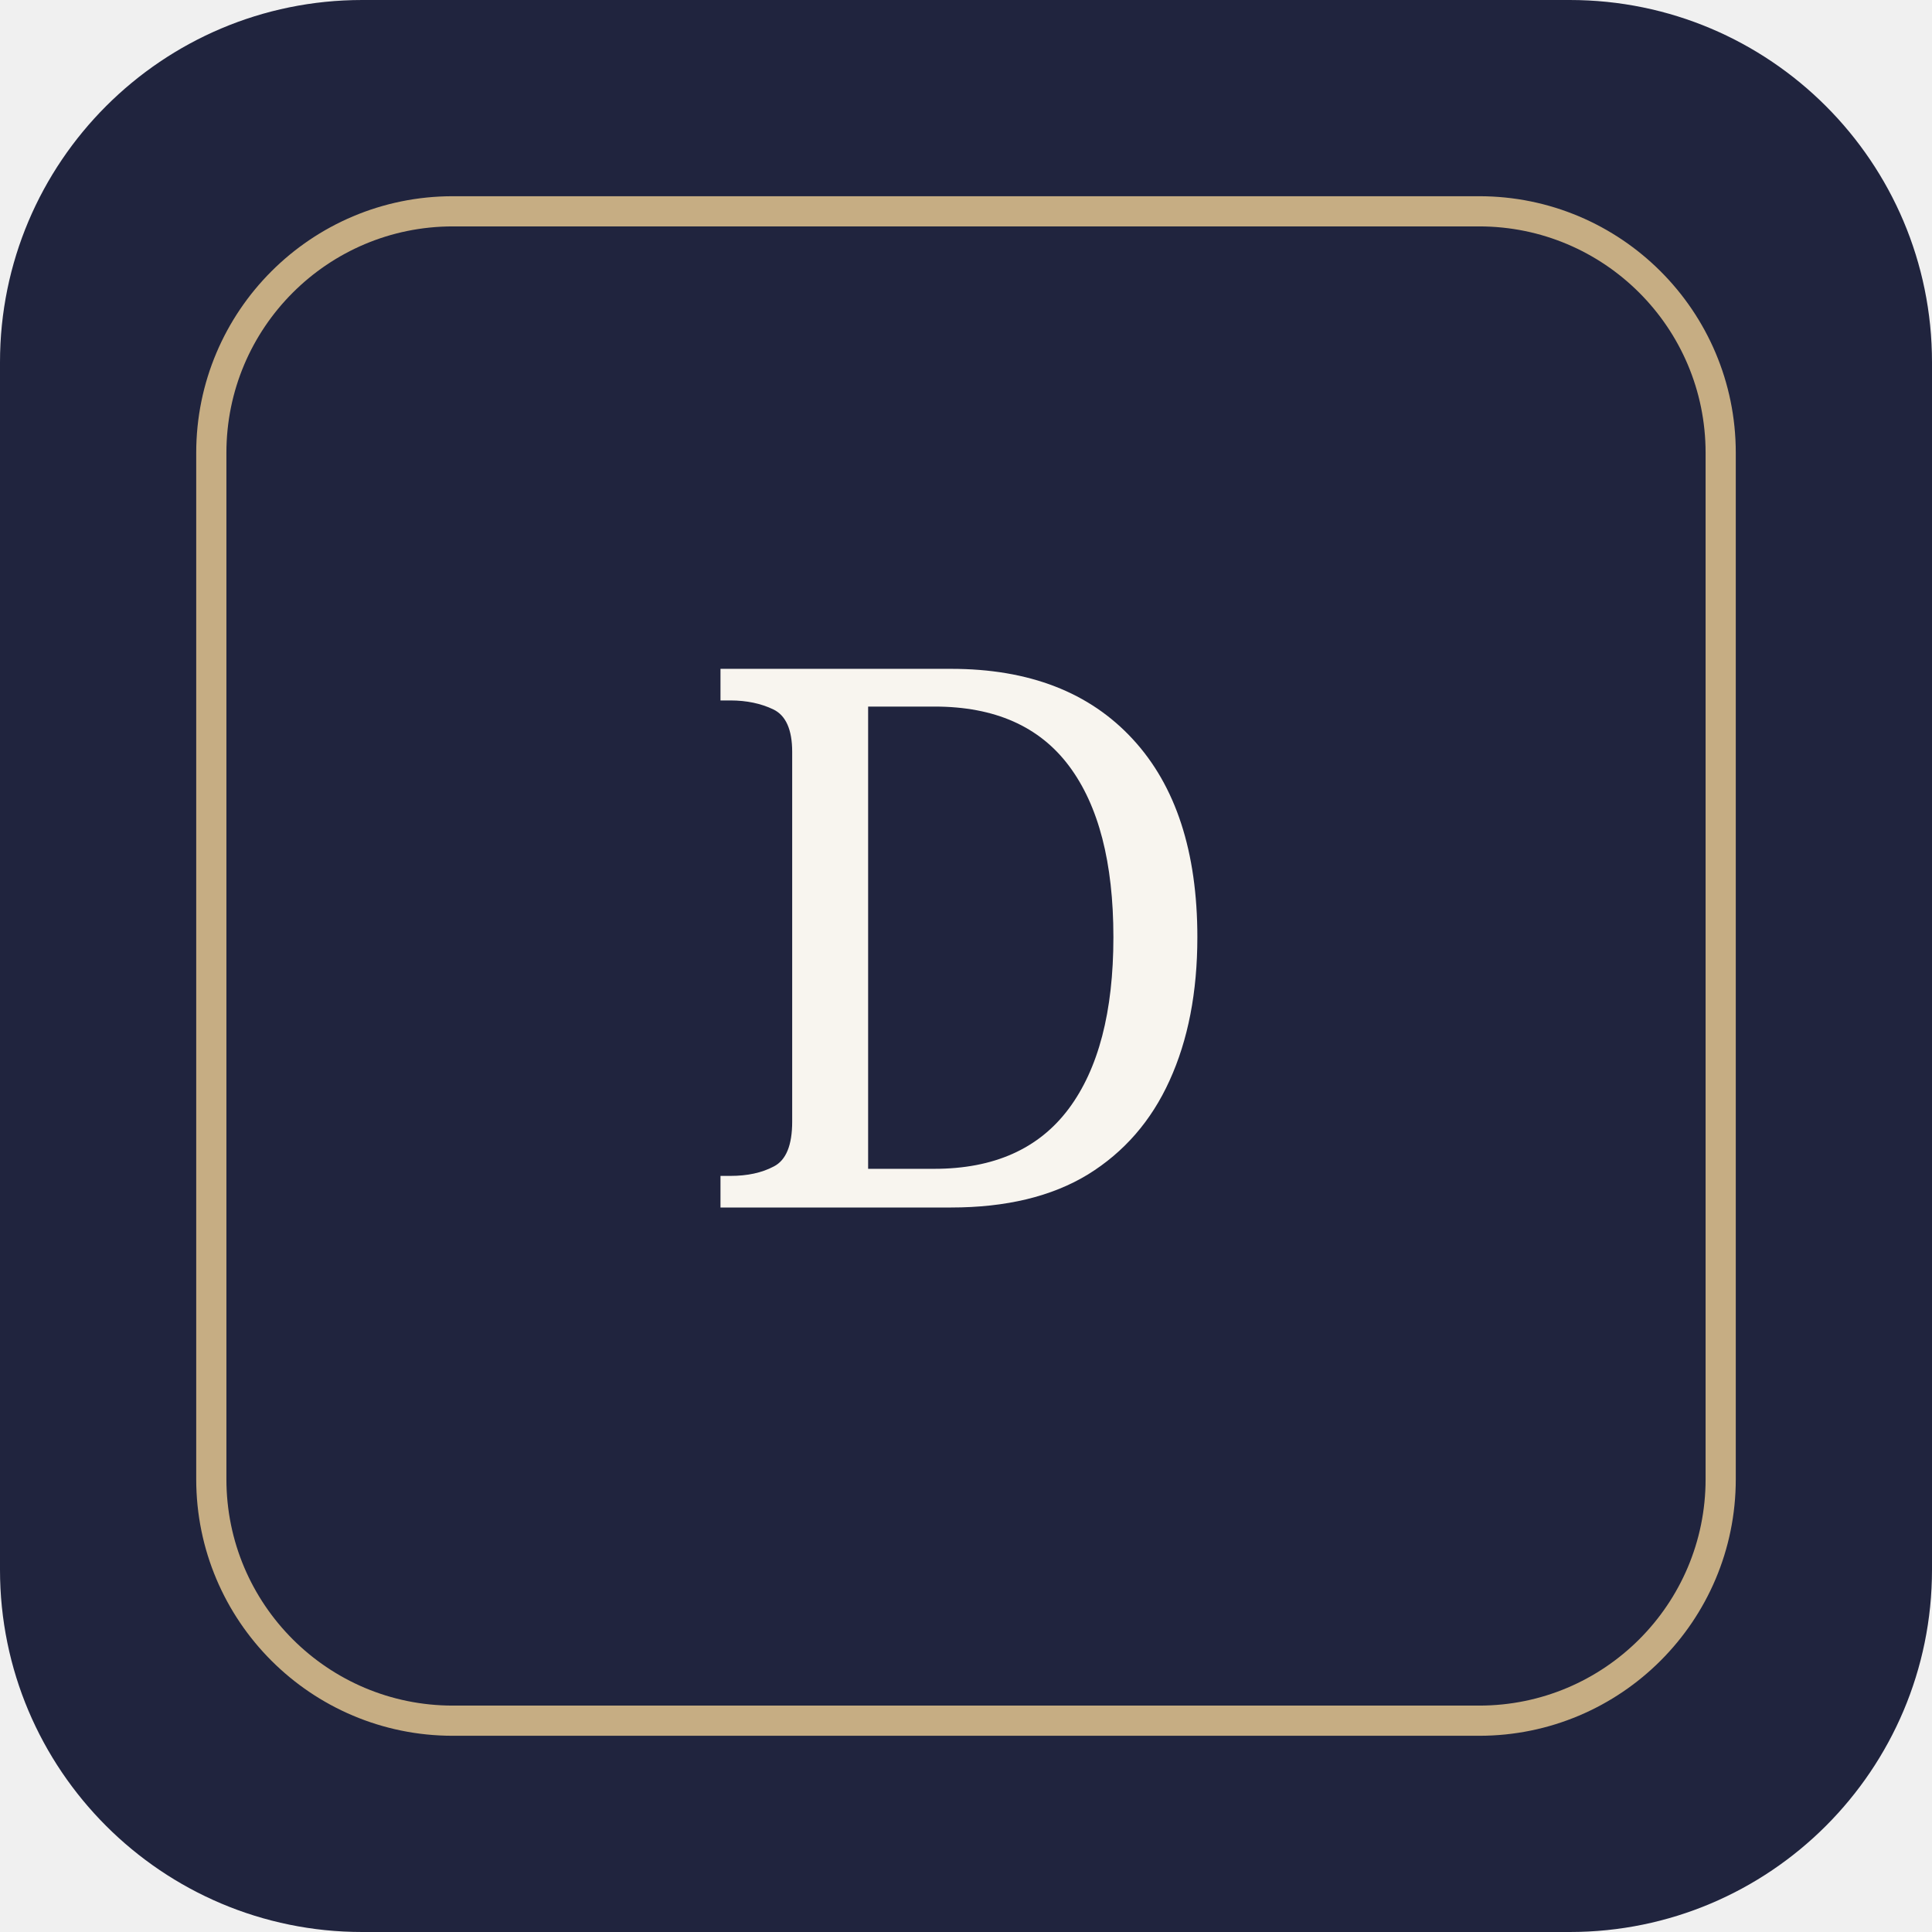
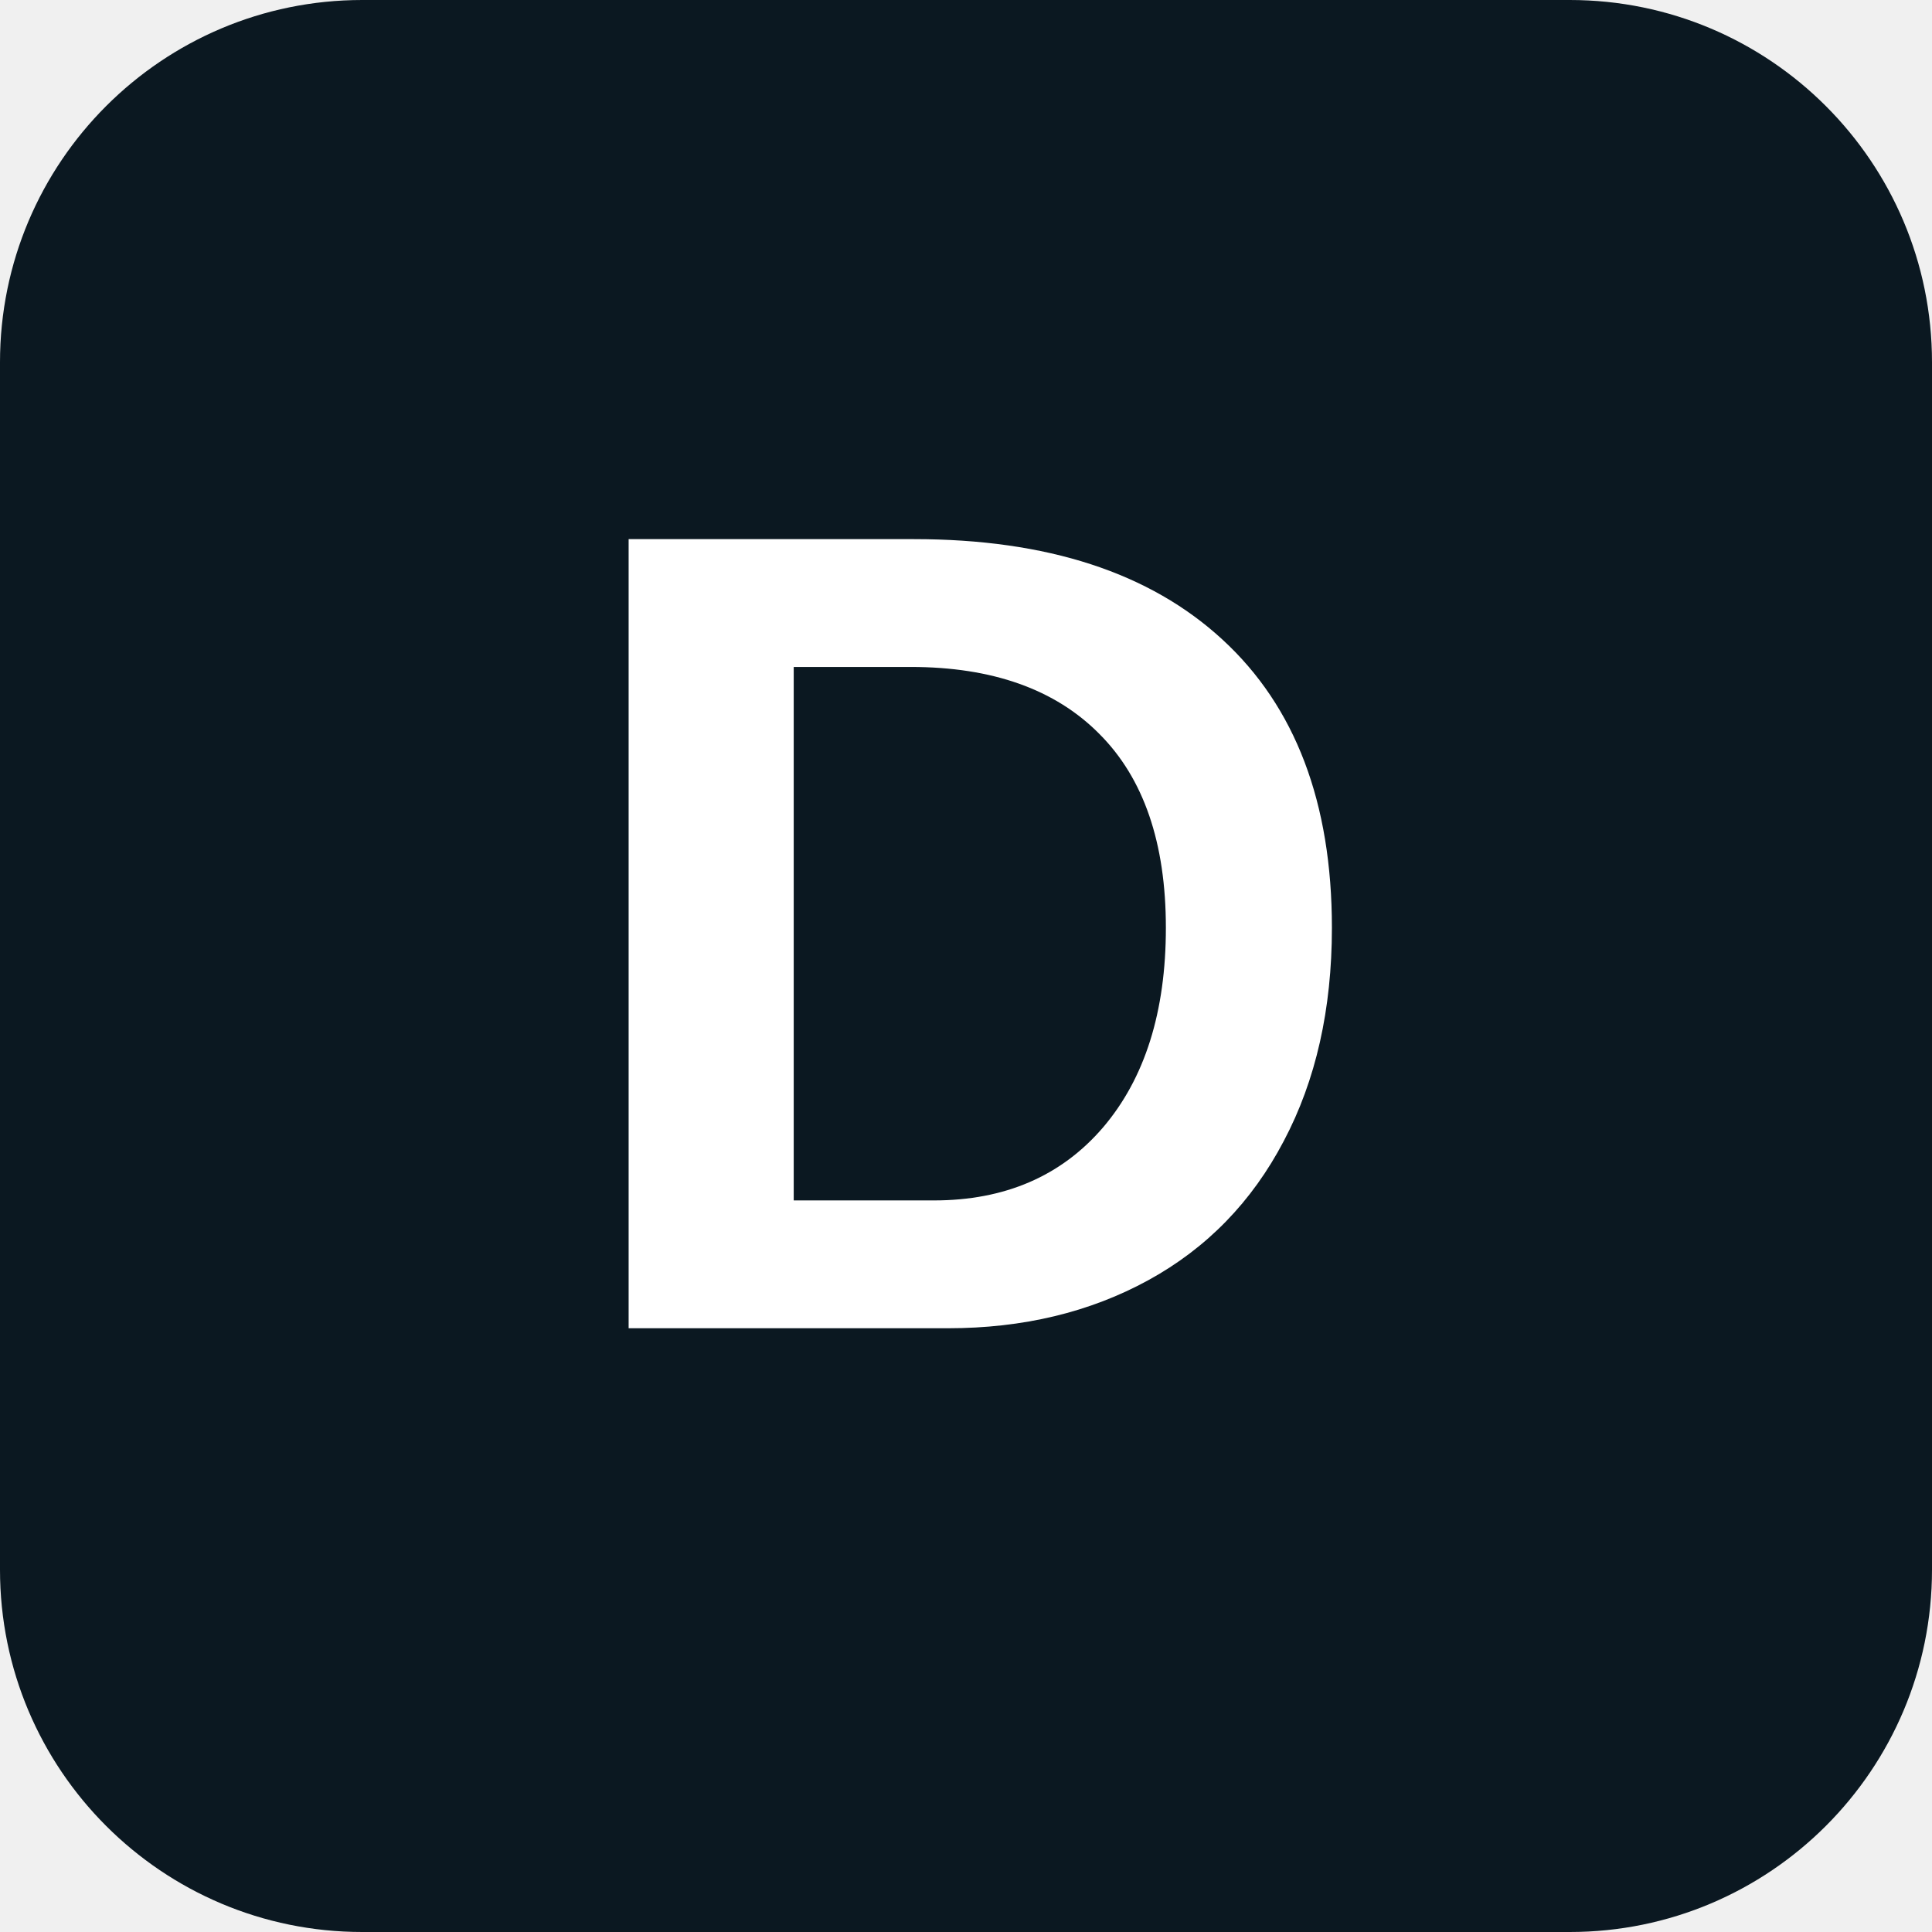
<svg xmlns="http://www.w3.org/2000/svg" viewBox="0 0 64 64">
-   <rect width="64" height="64" rx="12" fill="#20243e" />
-   <rect x="7" y="7" width="50" height="50" rx="8" fill="none" stroke="#c6ad83" />
-   <text x="32" y="40" text-anchor="middle" font-family="Georgia,serif" font-size="25" fill="#f8f5ef">D</text>
+   <rect width="64" height="64" rx="12" fill="#0b1821" />
+   <text x="32" y="44" text-anchor="middle" font-family="Arial,sans-serif" font-weight="700" font-size="38" fill="#fff">D</text>
</svg>
